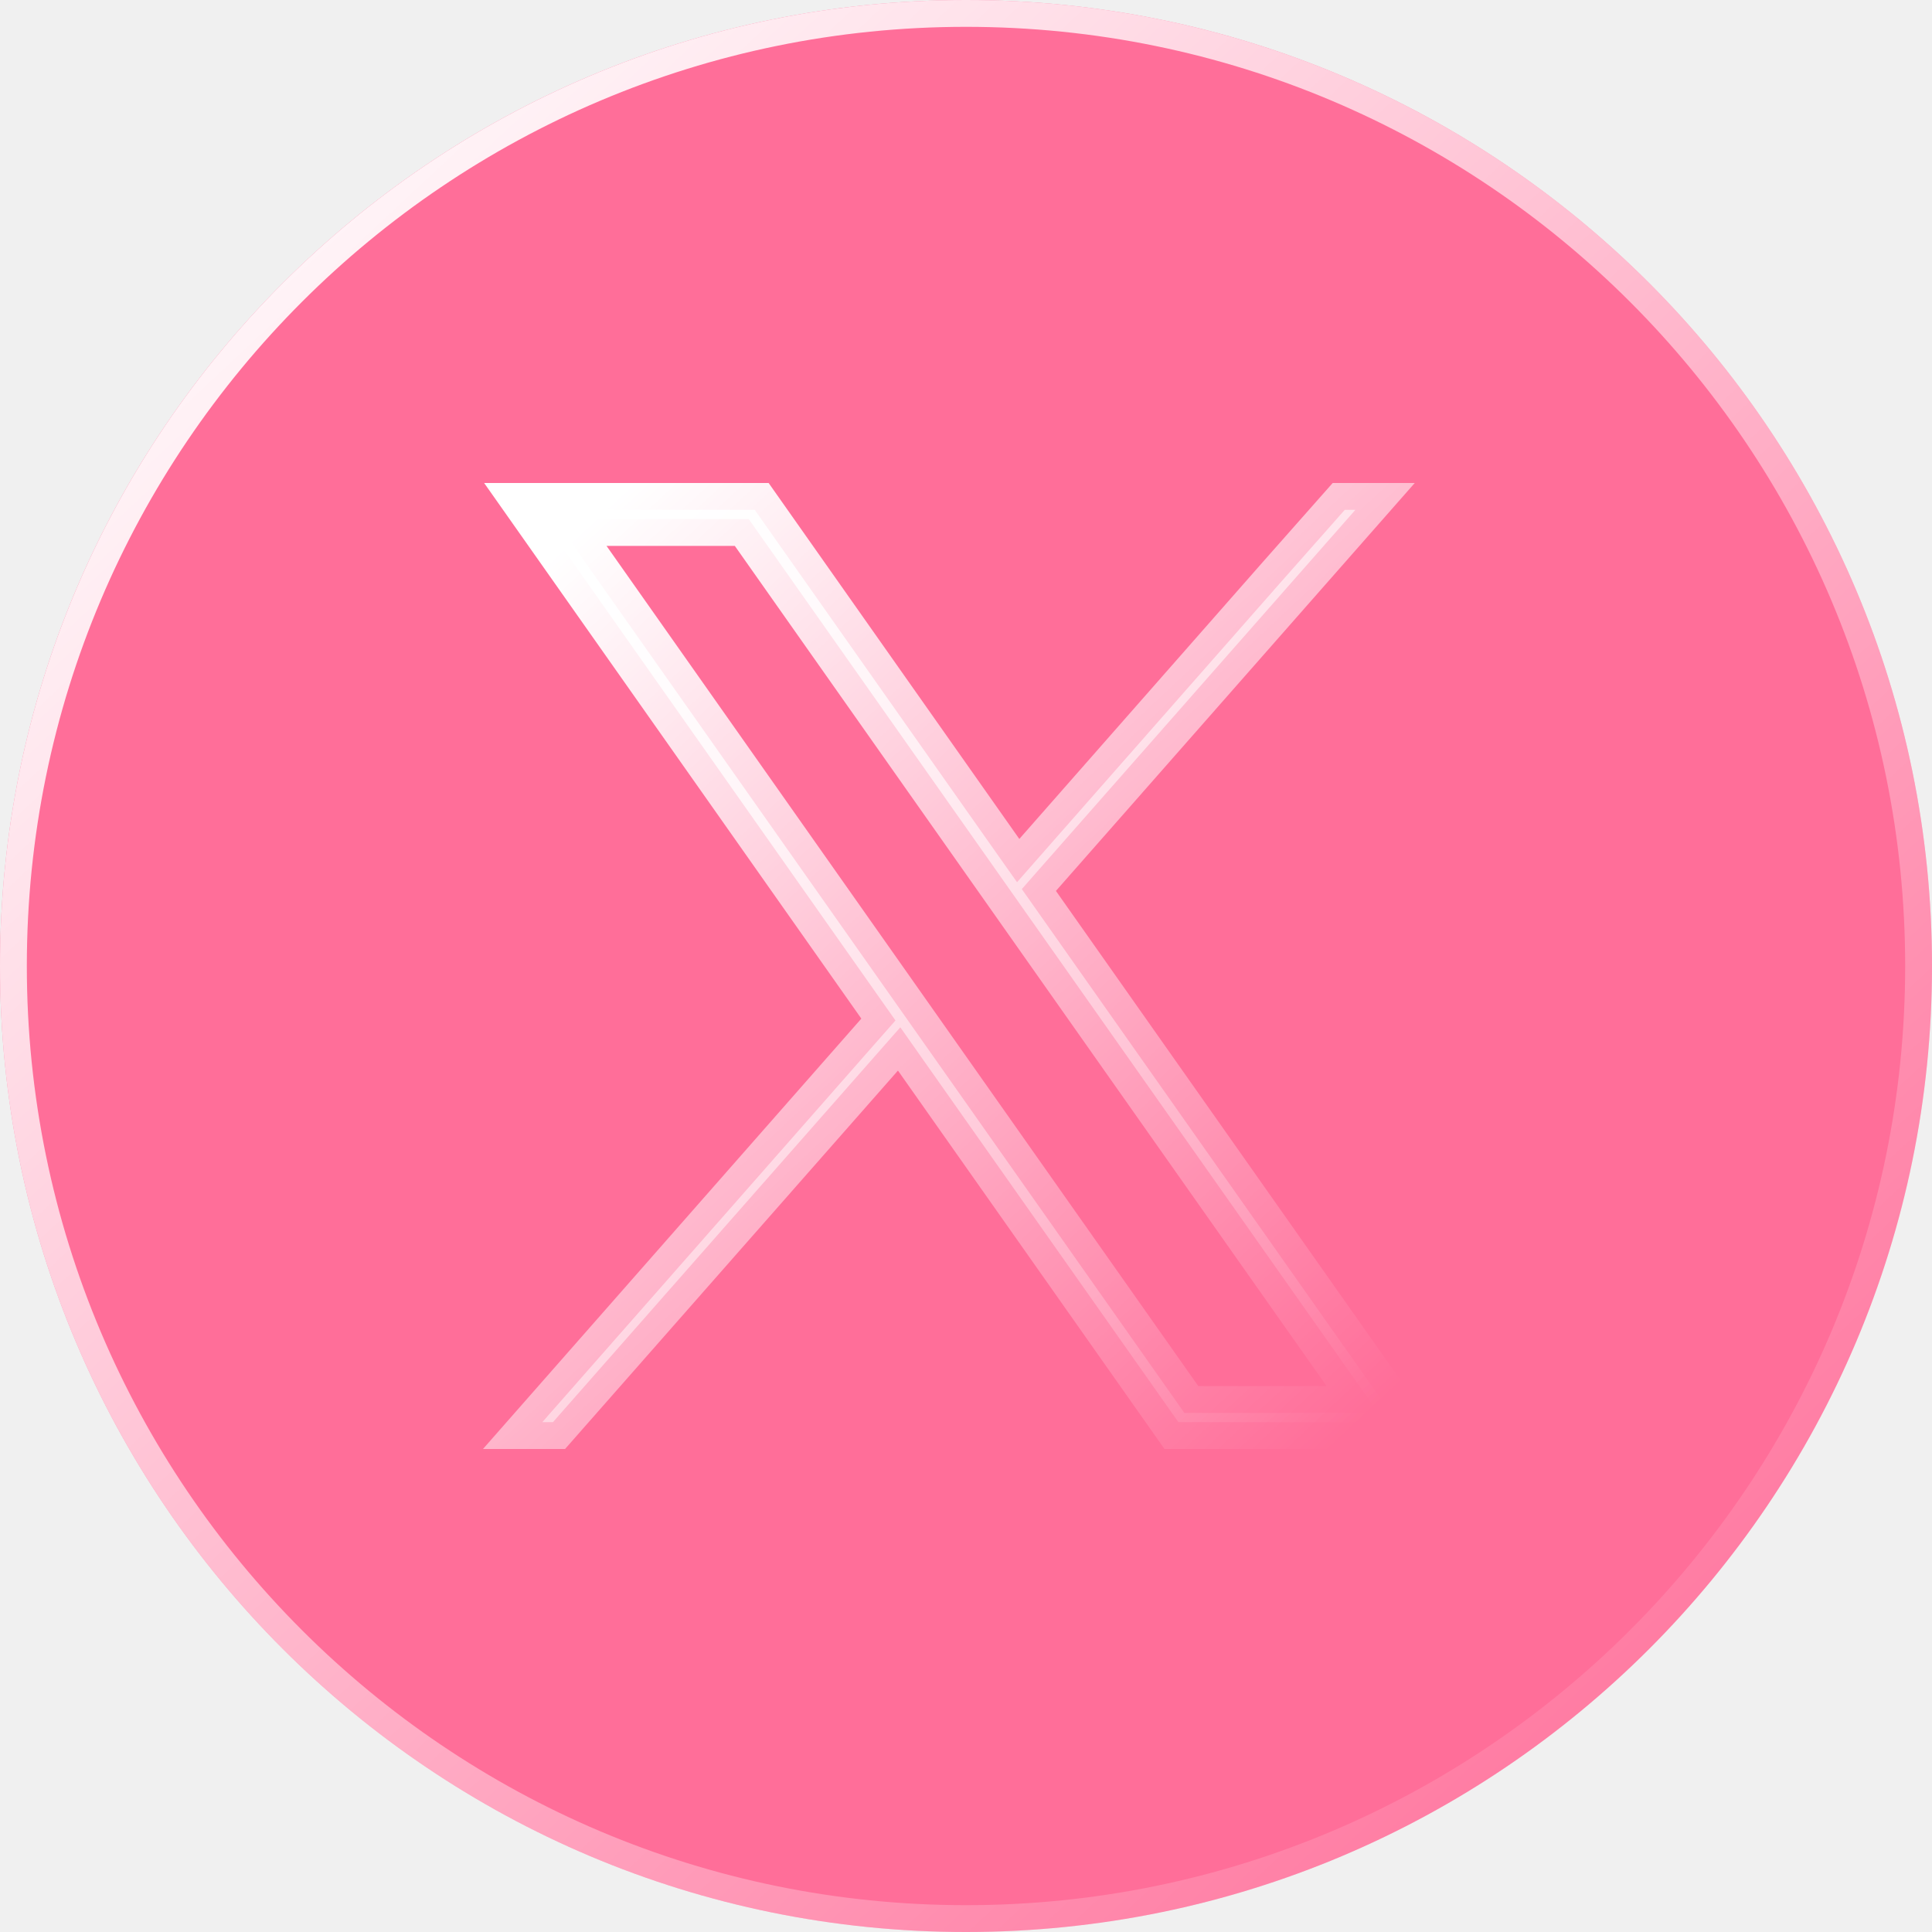
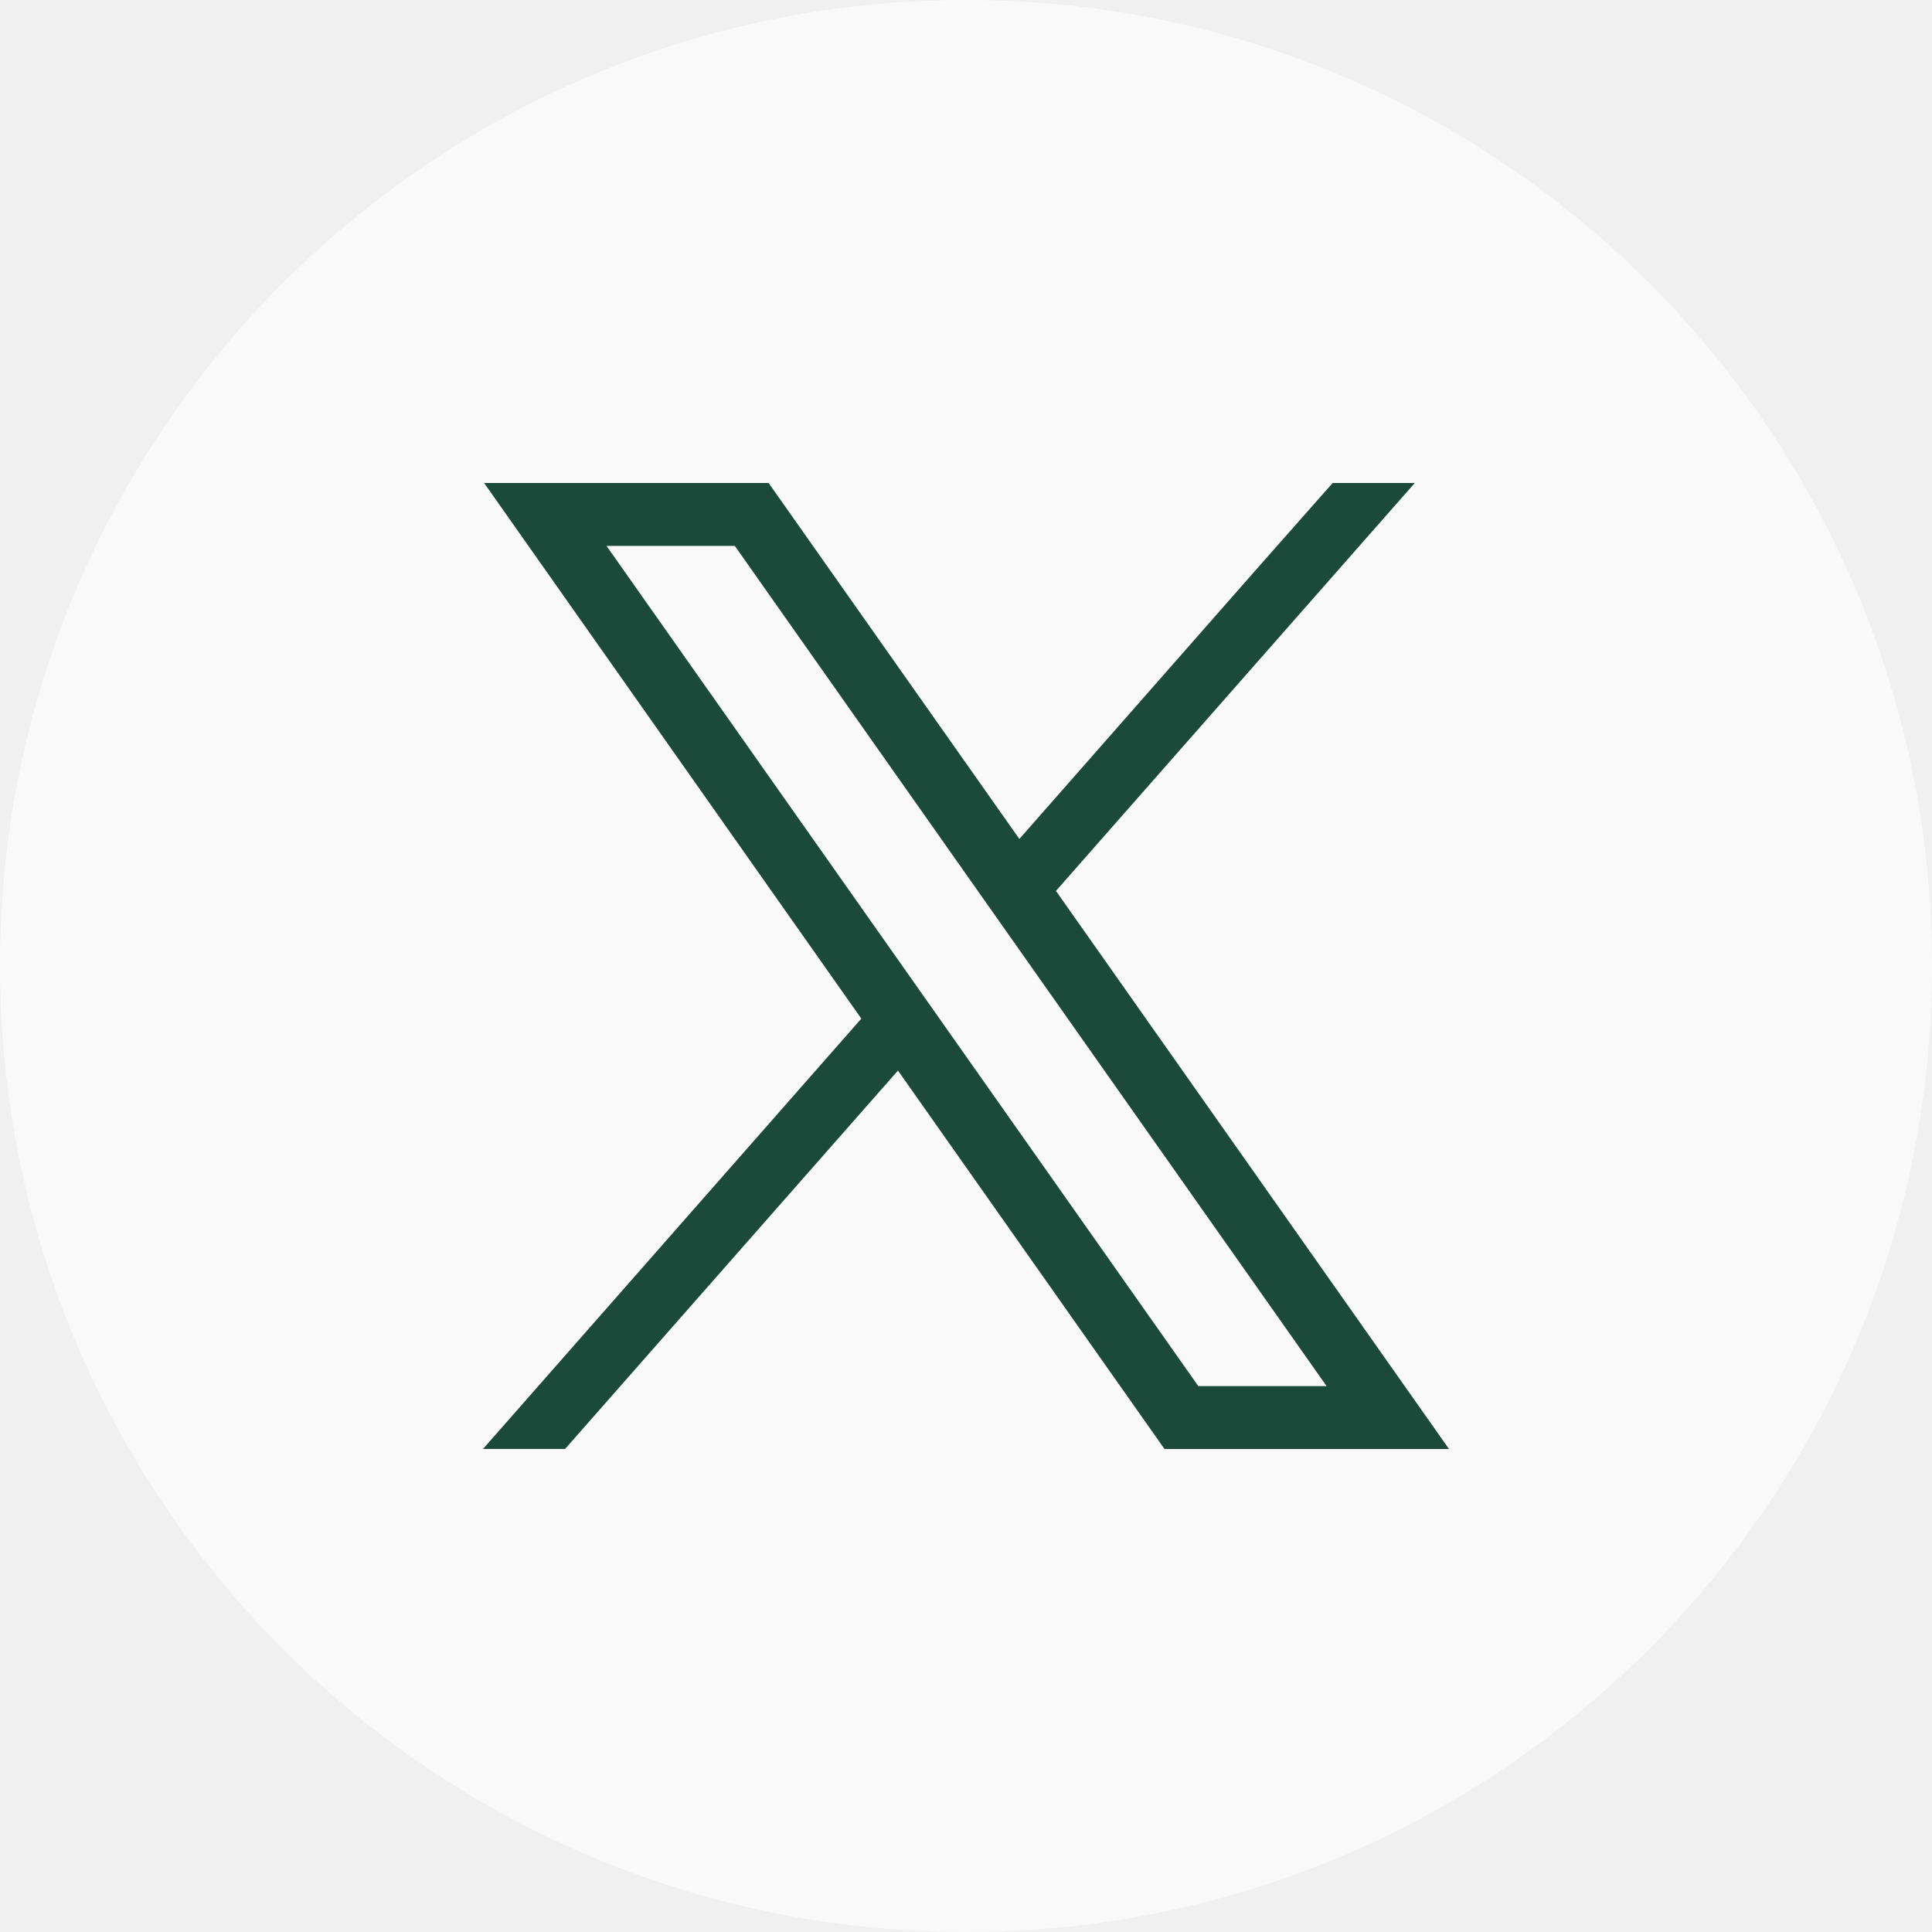
- <svg xmlns="http://www.w3.org/2000/svg" width="36" height="36" viewBox="0 0 36 36" fill="none">
-   <g filter="url(#filter0_b_12_1917)">
-     <path d="M18 36C27.941 36 36 27.941 36 18C36 8.059 27.941 0 18 0C8.059 0 0 8.059 0 18C0 27.941 8.059 36 18 36Z" fill="#FF6E99" />
-     <path d="M35.75 18C35.75 27.803 27.803 35.75 18 35.75C8.197 35.75 0.25 27.803 0.25 18C0.25 8.197 8.197 0.25 18 0.25C27.803 0.25 35.75 8.197 35.75 18Z" stroke="url(#paint0_linear_12_1917)" stroke-width="0.5" />
+ <svg xmlns="http://www.w3.org/2000/svg" width="50" height="50" viewBox="0 0 50 50" fill="none">
+   <g filter="url(#filter0_b_1206_6219)">
+     <path d="M25 50C38.807 50 50 38.807 50 25C50 11.193 38.807 0 25 0C11.193 0 0 11.193 0 25C0 38.807 11.193 50 25 50Z" fill="white" fill-opacity="0.6" />
  </g>
-   <path d="M19.3 16.271L19.04 16.567L19.267 16.889L26.036 26.5H21.958L17.141 19.661L16.776 19.142L16.357 19.618L10.303 26.5H10.105L16.425 19.311L16.686 19.015L16.459 18.693L9.985 9.5H14.063L18.585 15.921L18.951 16.439L19.369 15.963L23.898 10.812L23.898 10.812L25.058 9.5H25.256L19.3 16.271ZM11.302 9.672H10.338L10.893 10.46L21.92 26.116L22.069 26.328L22.329 26.328L24.719 26.328L25.683 26.328L25.128 25.54L14.101 9.884L13.951 9.672H13.692H11.302Z" fill="url(#paint1_linear_12_1917)" stroke="url(#paint2_linear_12_1917)" />
+   <path fill-rule="evenodd" clip-rule="evenodd" d="M27.328 23.057L37.5 37.5H30.137L23.239 27.706L14.624 37.499H12.5L22.291 26.362L12.529 12.5H19.892L26.381 21.712L32.671 14.557L34.489 12.5H36.614L27.328 23.057ZM15.697 14.128L31.012 35.872L34.332 35.872L19.017 14.128H15.697Z" fill="#1C4A3A" />
  <defs>
-     <filter id="filter0_b_12_1917" x="-13.386" y="-13.386" width="62.771" height="62.771" filterUnits="userSpaceOnUse" color-interpolation-filters="sRGB">
+     <filter id="filter0_b_1206_6219" x="-18.591" y="-18.591" width="87.183" height="87.183" filterUnits="userSpaceOnUse" color-interpolation-filters="sRGB">
      <feFlood flood-opacity="0" result="BackgroundImageFix" />
-       <feGaussianBlur in="BackgroundImageFix" stdDeviation="6.693" />
-       <feComposite in2="SourceAlpha" operator="in" result="effect1_backgroundBlur_12_1917" />
-       <feBlend mode="normal" in="SourceGraphic" in2="effect1_backgroundBlur_12_1917" result="shape" />
+       <feGaussianBlur in="BackgroundImageFix" stdDeviation="9.296" />
+       <feComposite in2="SourceAlpha" operator="in" result="effect1_backgroundBlur_1206_6219" />
+       <feBlend mode="normal" in="SourceGraphic" in2="effect1_backgroundBlur_1206_6219" result="shape" />
    </filter>
-     <linearGradient id="paint0_linear_12_1917" x1="2.541" y1="2.831" x2="32.634" y2="35.007" gradientUnits="userSpaceOnUse">
-       <stop stop-color="white" />
-       <stop offset="1" stop-color="white" stop-opacity="0" />
-     </linearGradient>
-     <linearGradient id="paint1_linear_12_1917" x1="10.271" y1="10.416" x2="25.317" y2="26.504" gradientUnits="userSpaceOnUse">
-       <stop stop-color="white" />
-       <stop offset="1" stop-color="white" stop-opacity="0" />
-     </linearGradient>
-     <linearGradient id="paint2_linear_12_1917" x1="10.271" y1="10.416" x2="25.317" y2="26.504" gradientUnits="userSpaceOnUse">
-       <stop stop-color="white" />
-       <stop offset="1" stop-color="white" stop-opacity="0" />
-     </linearGradient>
  </defs>
</svg>
